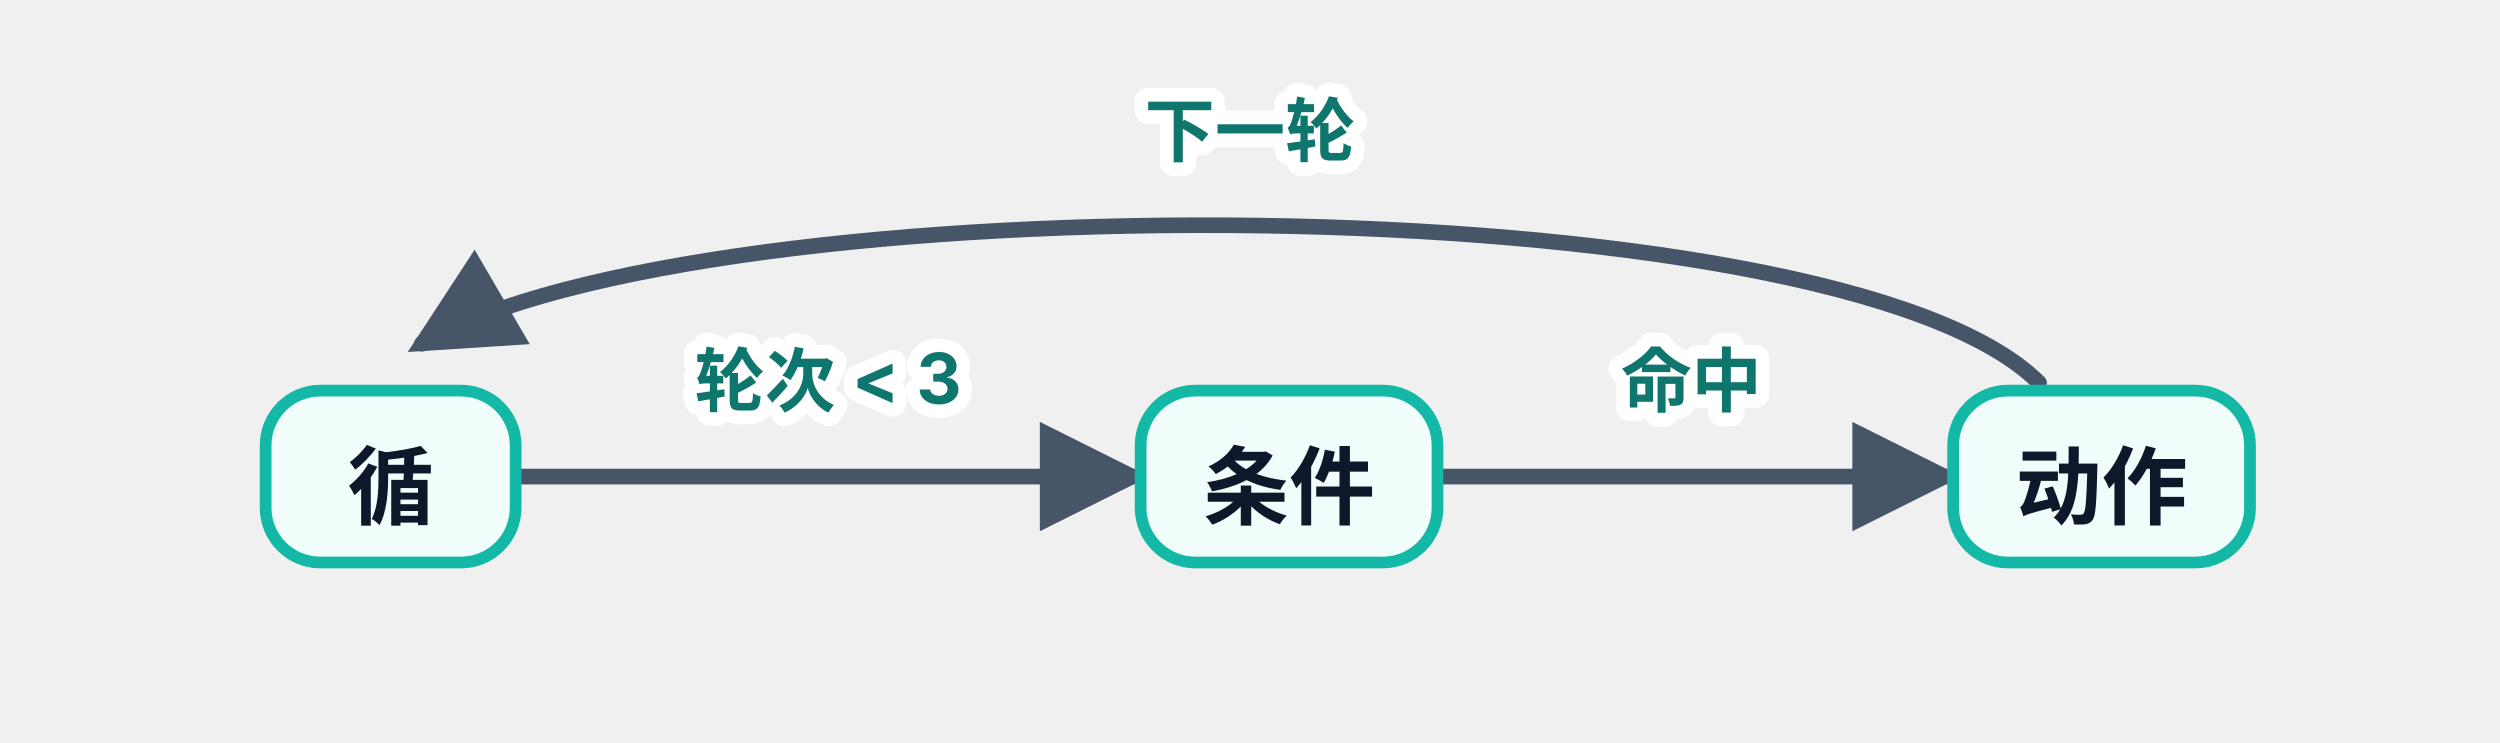
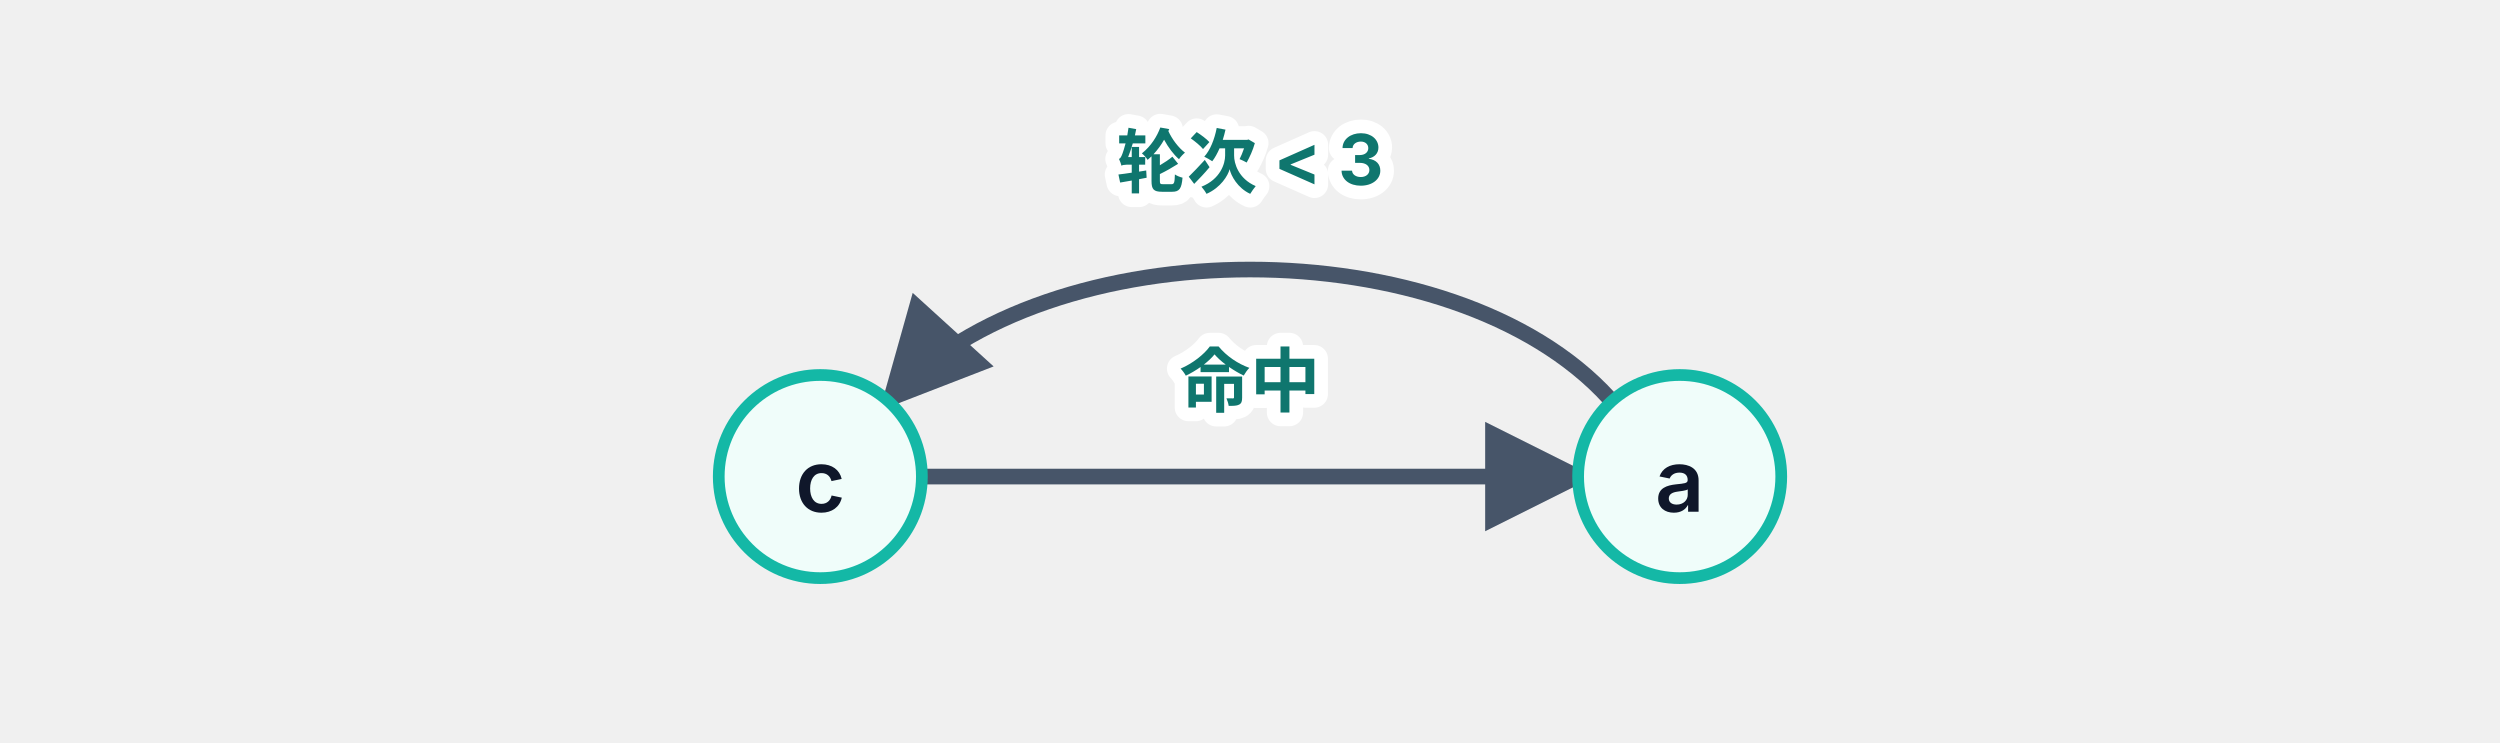
<svg xmlns="http://www.w3.org/2000/svg" viewBox="0 0 640 190" role="img" aria-labelledby="title desc">
  <defs>
    <marker id="arrow" viewBox="0 0 10 10" refX="8.5" refY="5" markerWidth="7" markerHeight="7" orient="auto-start-reverse">
      <path d="M 0 0 L 10 5 L 0 10 Z" fill="#475569" />
    </marker>
    <style>
            .edge { fill: none; stroke: #475569; stroke-width: 4; stroke-linecap: round; marker-end: url(#arrow); }
            .node { fill: #f0fdfa; stroke: #14b8a6; stroke-width: 3; }
            .label { fill: #0f172a; font: 600 22px -apple-system, BlinkMacSystemFont, "Segoe UI", sans-serif; text-anchor: middle; dominant-baseline: central; }
            .branch { fill: #0f766e; font: 700 18px -apple-system, BlinkMacSystemFont, "Segoe UI", sans-serif; paint-order: stroke; stroke: white; stroke-width: 7px; stroke-linejoin: round; text-anchor: middle; }
        </style>
  </defs>
-   <path class="edge" d="M 522 98 C 470 46, 180 46, 108 88" />
-   <path class="edge" d="M 132 122 L 290 122" />
-   <path class="edge" d="M 368 122 L 498 122" />
-   <text class="branch" x="212" y="104">轮次 &lt; 3</text>
-   <text class="branch" x="433" y="104">命中</text>
-   <text class="branch" x="320" y="40">下一轮</text>
-   <rect class="node" x="68" y="100" width="64" height="44" rx="14" />
-   <rect class="node" x="292" y="100" width="76" height="44" rx="14" />
-   <rect class="node" x="500" y="100" width="76" height="44" rx="14" />
-   <text class="label" x="100" y="123">循</text>
-   <text class="label" x="330" y="123">条件</text>
-   <text class="label" x="538" y="123">动作</text>
+   <path class="edge" d="M 236 122 L 404 122" />
+   <path class="edge" d="M 412 102 C 372 58, 268 58, 228 102" />
+   <text class="branch" x="320" y="104">命中</text>
+   <text class="branch" x="320" y="48">轮次 &lt; 3</text>
+   <circle class="node" cx="210" cy="122" r="26" />
+   <circle class="node" cx="430" cy="122" r="26" />
+   <text class="label" x="210" y="123">c</text>
+   <text class="label" x="430" y="123">a</text>
</svg>
